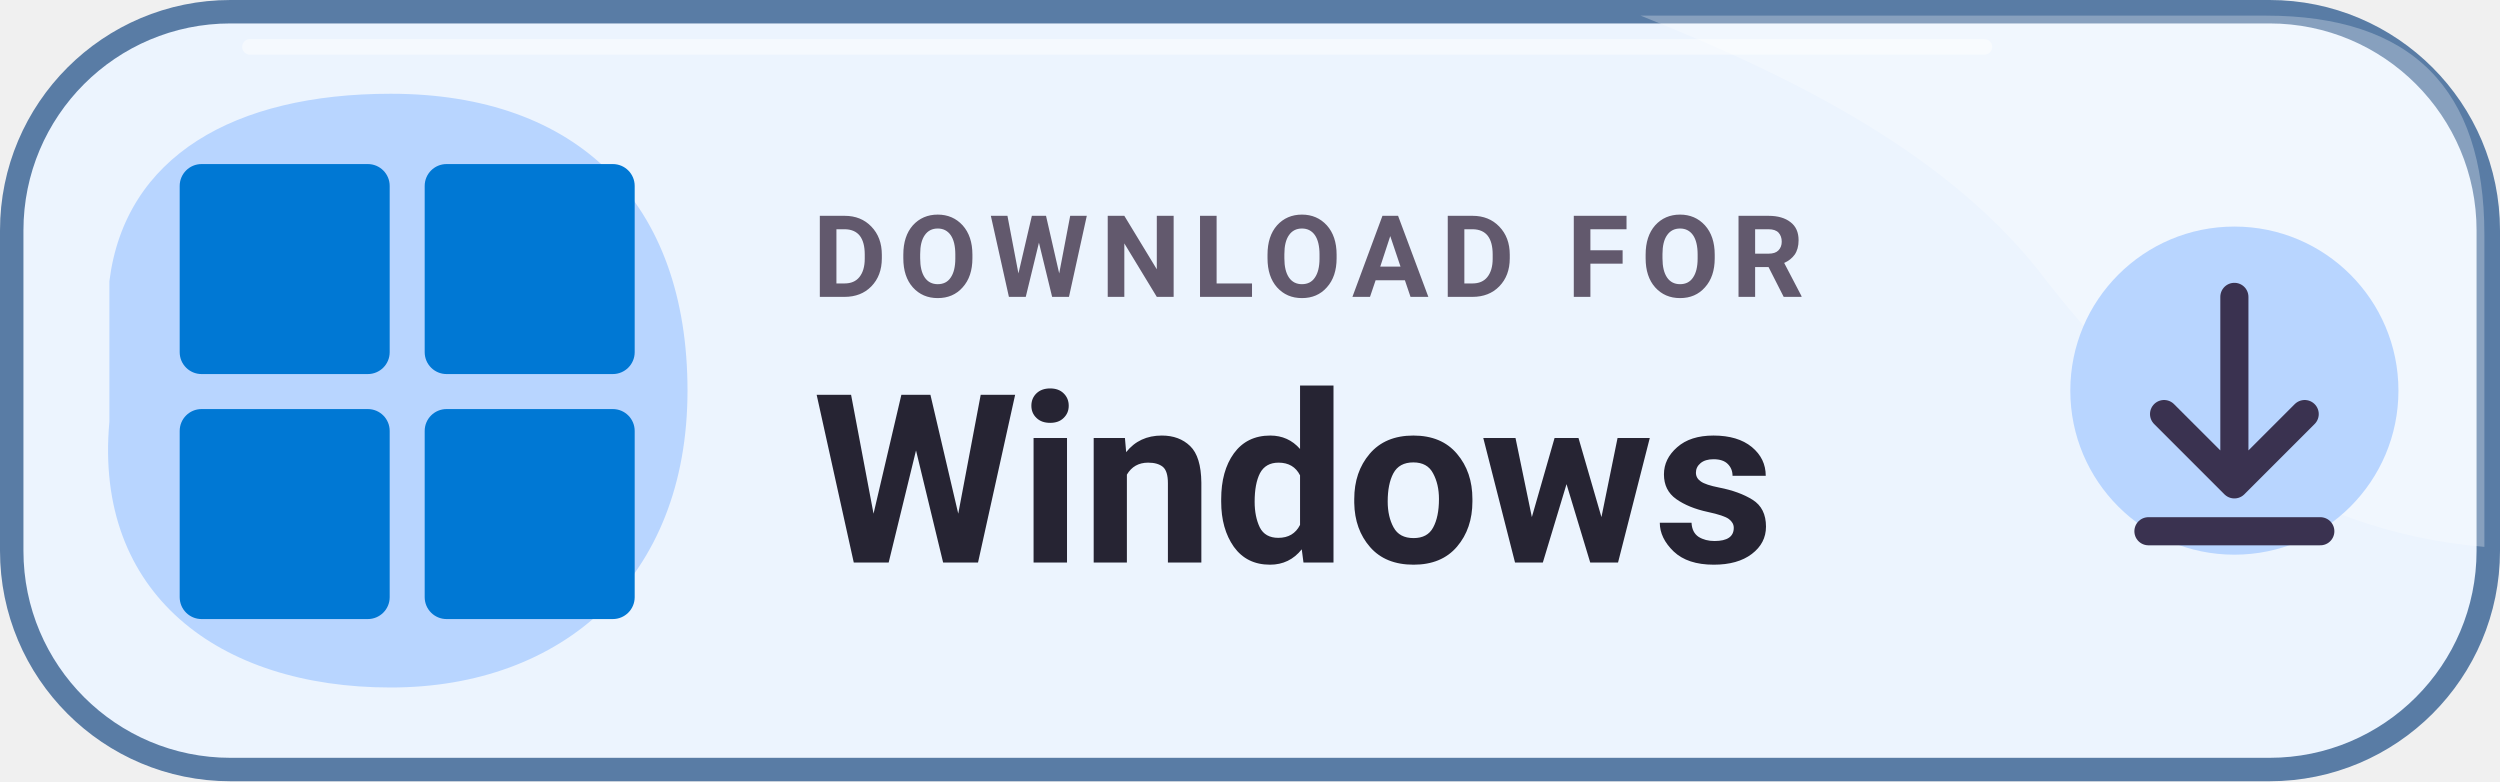
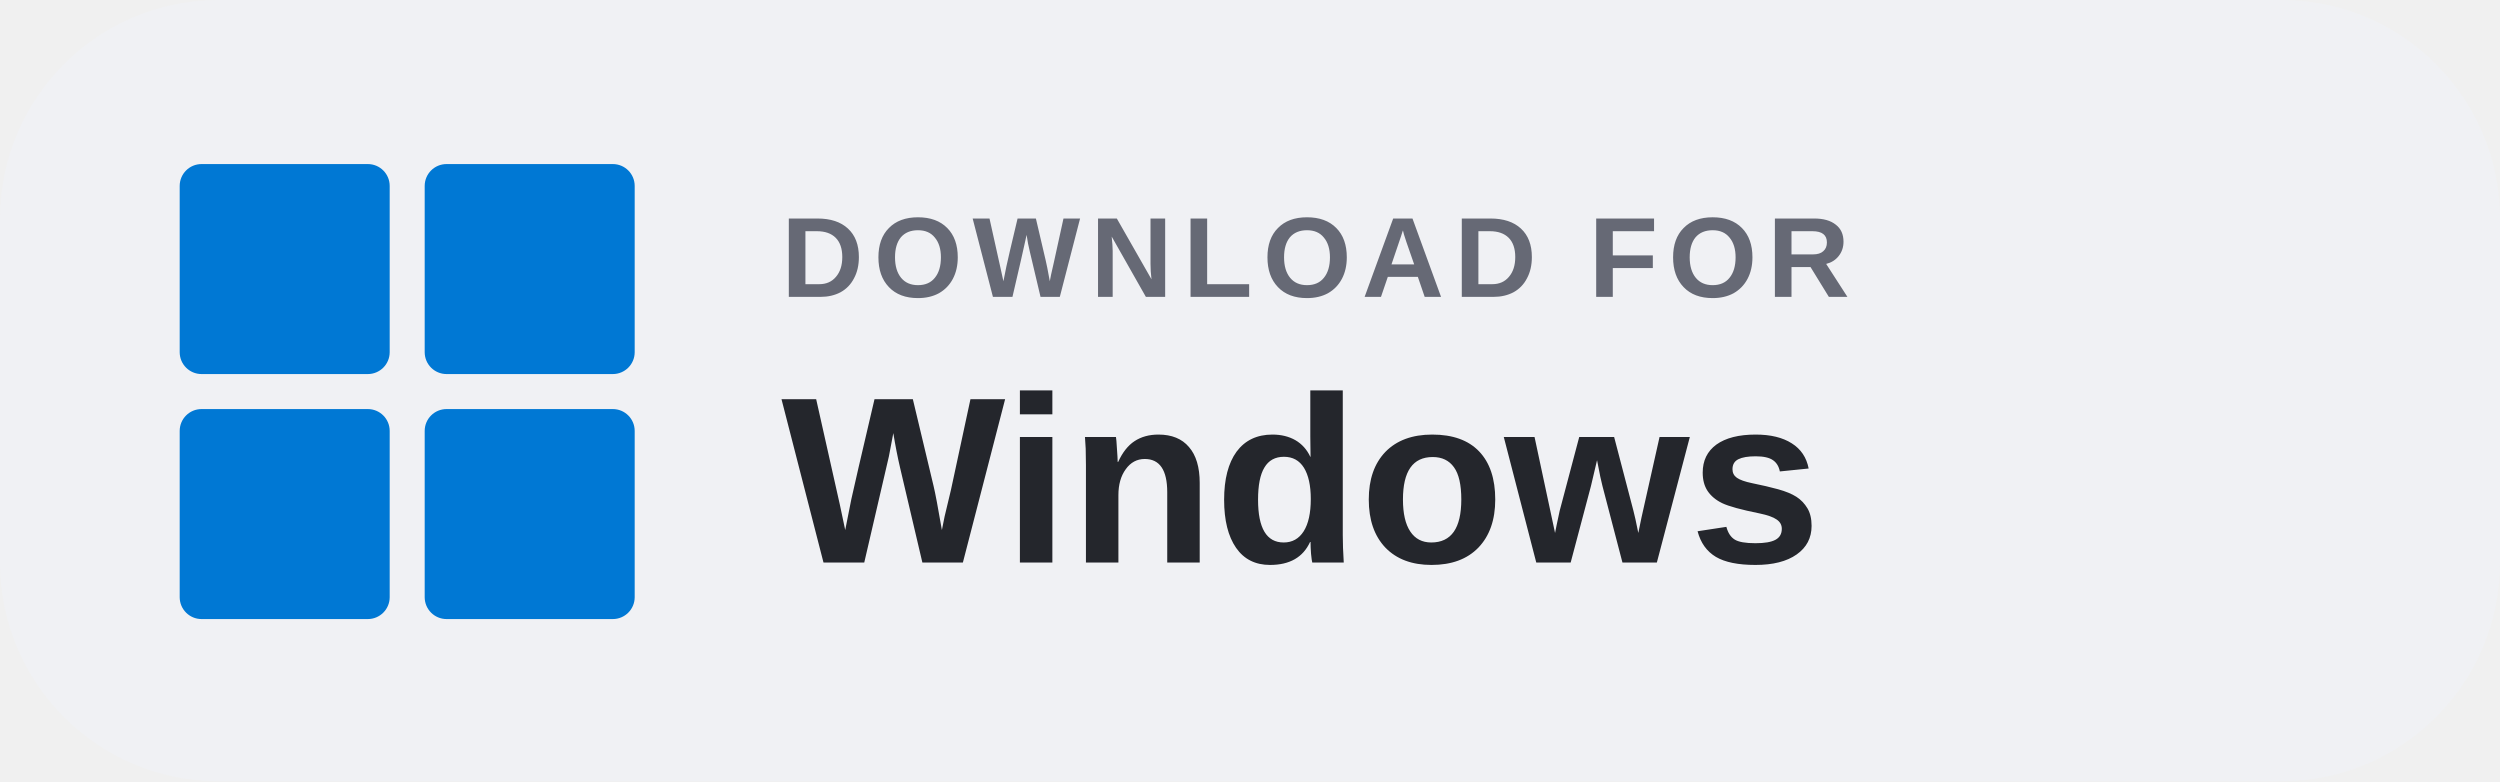
<svg xmlns="http://www.w3.org/2000/svg" width="184" height="57.5" viewBox="0 0 160 50" role="img" aria-label="DOWNLOAD FOR Windows">
-   <rect x=".75" y=".75" width="158.5" height="48.5" rx="14" fill="#ECF4FE" stroke="#597CA5" stroke-width="1.5" />
-   <path d="M105 1H145Q159 1 159 15V35C147 34 138 27 131 18 125 10 115 5 105 1Z" fill="#FFFFFF" opacity=".28" />
-   <path d="M7 18C8 10 15 6 25 6 37 6 44 13 44 25S36 44 25 44C14 44 6 38 7 27Z" fill="#B8D5FF" />
+   <rect width="160" height="50" rx="14" fill="#F0F1F4" />
  <g transform="translate(11.5 10.5) scale(0.56)" fill="#0078D4">
    <rect x="0" y="0" width="24" height="24" rx="2.5" />
    <rect x="28" y="0" width="24" height="24" rx="2.5" />
    <rect x="0" y="28" width="24" height="24" rx="2.5" />
    <rect x="28" y="28" width="24" height="24" rx="2.5" />
  </g>
-   <text x="52" y="19" fill="#62596D" font-family="Roboto,'Segoe UI',Arial,sans-serif" font-size="7.3" font-weight="700" letter-spacing=".75">DOWNLOAD FOR</text>
-   <text x="52" y="36" fill="#262433" font-family="Roboto,'Segoe UI',Arial,sans-serif" font-size="15.1" font-weight="750">Windows</text>
-   <circle cx="143" cy="25" r="10.5" fill="#B8D5FF" />
-   <path d="M143 19v12m-4.5-4.5 4.5 4.5 4.5-4.5M137.5 34h11" fill="none" stroke="#3A3250" stroke-width="1.8" stroke-linecap="round" stroke-linejoin="round" />
-   <path d="M16 3H127" fill="none" stroke="#FFFFFF" stroke-opacity=".47" stroke-linecap="round" />
+   <text x="50" y="19" fill="#666975" font-family="Arial,'Segoe UI',sans-serif" font-size="7.3" font-weight="600" letter-spacing=".65">DOWNLOAD FOR</text>
+   <text x="50" y="36" fill="#24262C" font-family="Arial,'Segoe UI',sans-serif" font-size="15.2" font-weight="700">Windows</text>
</svg>
